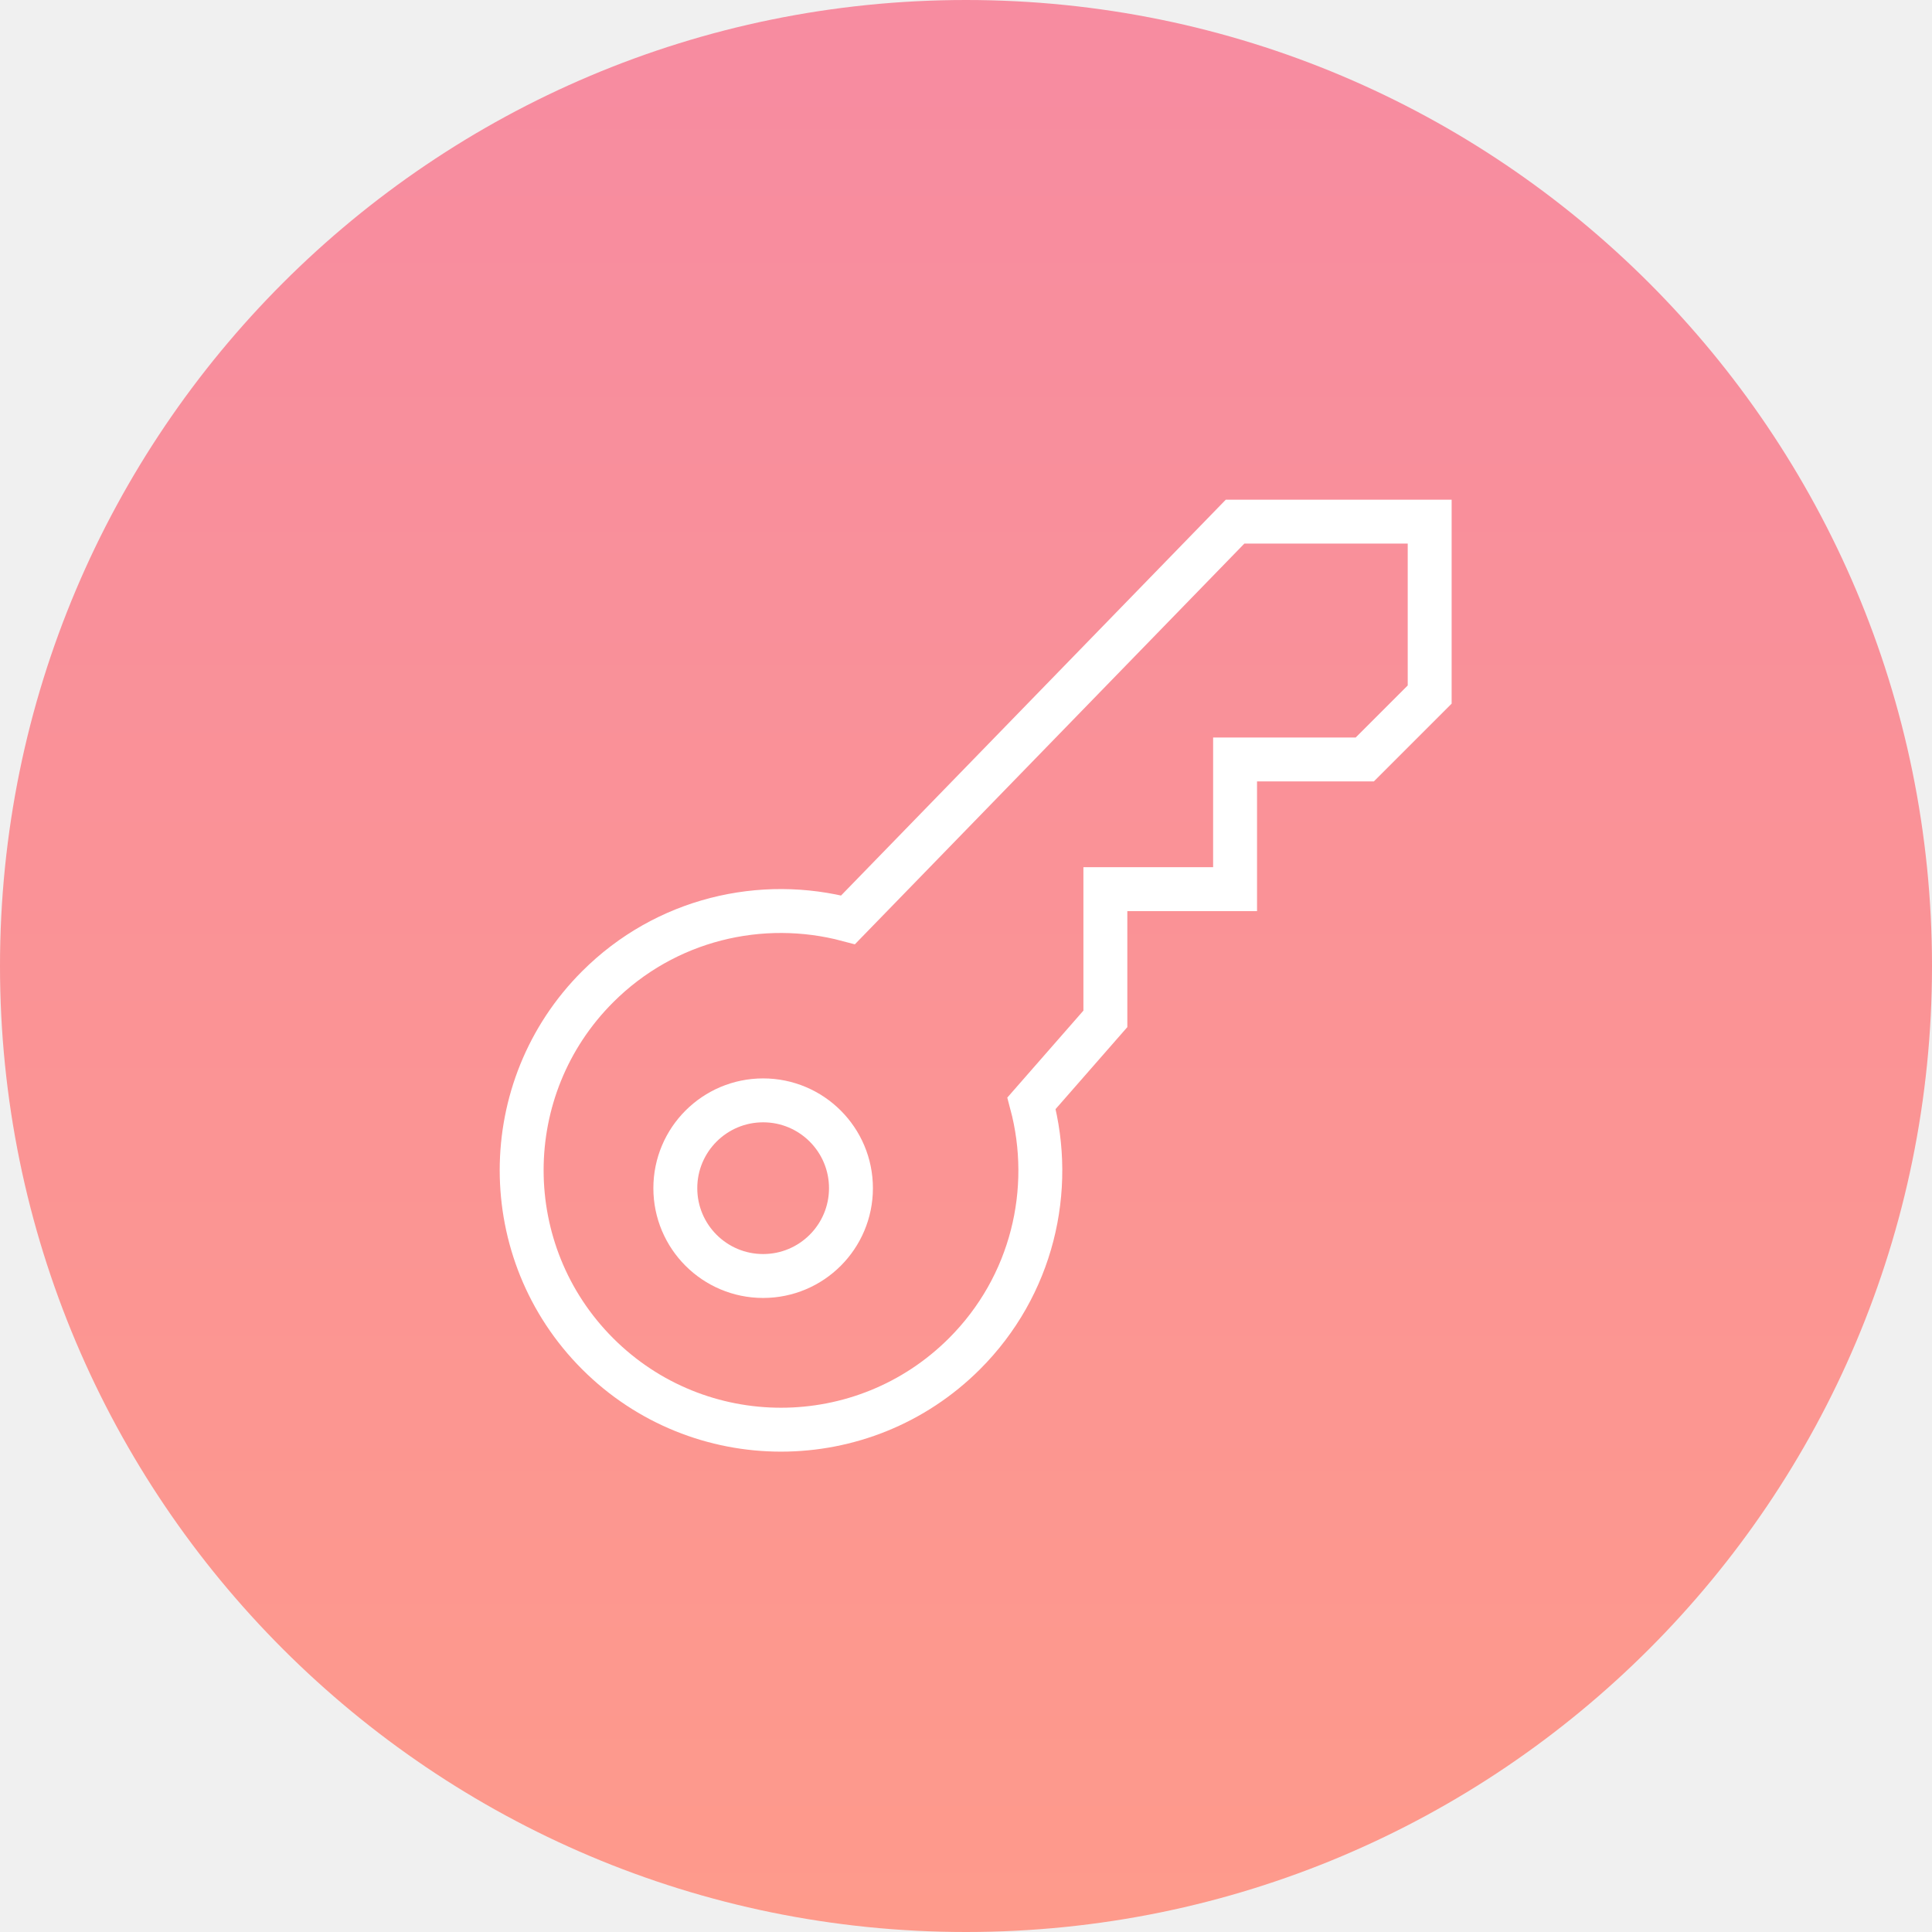
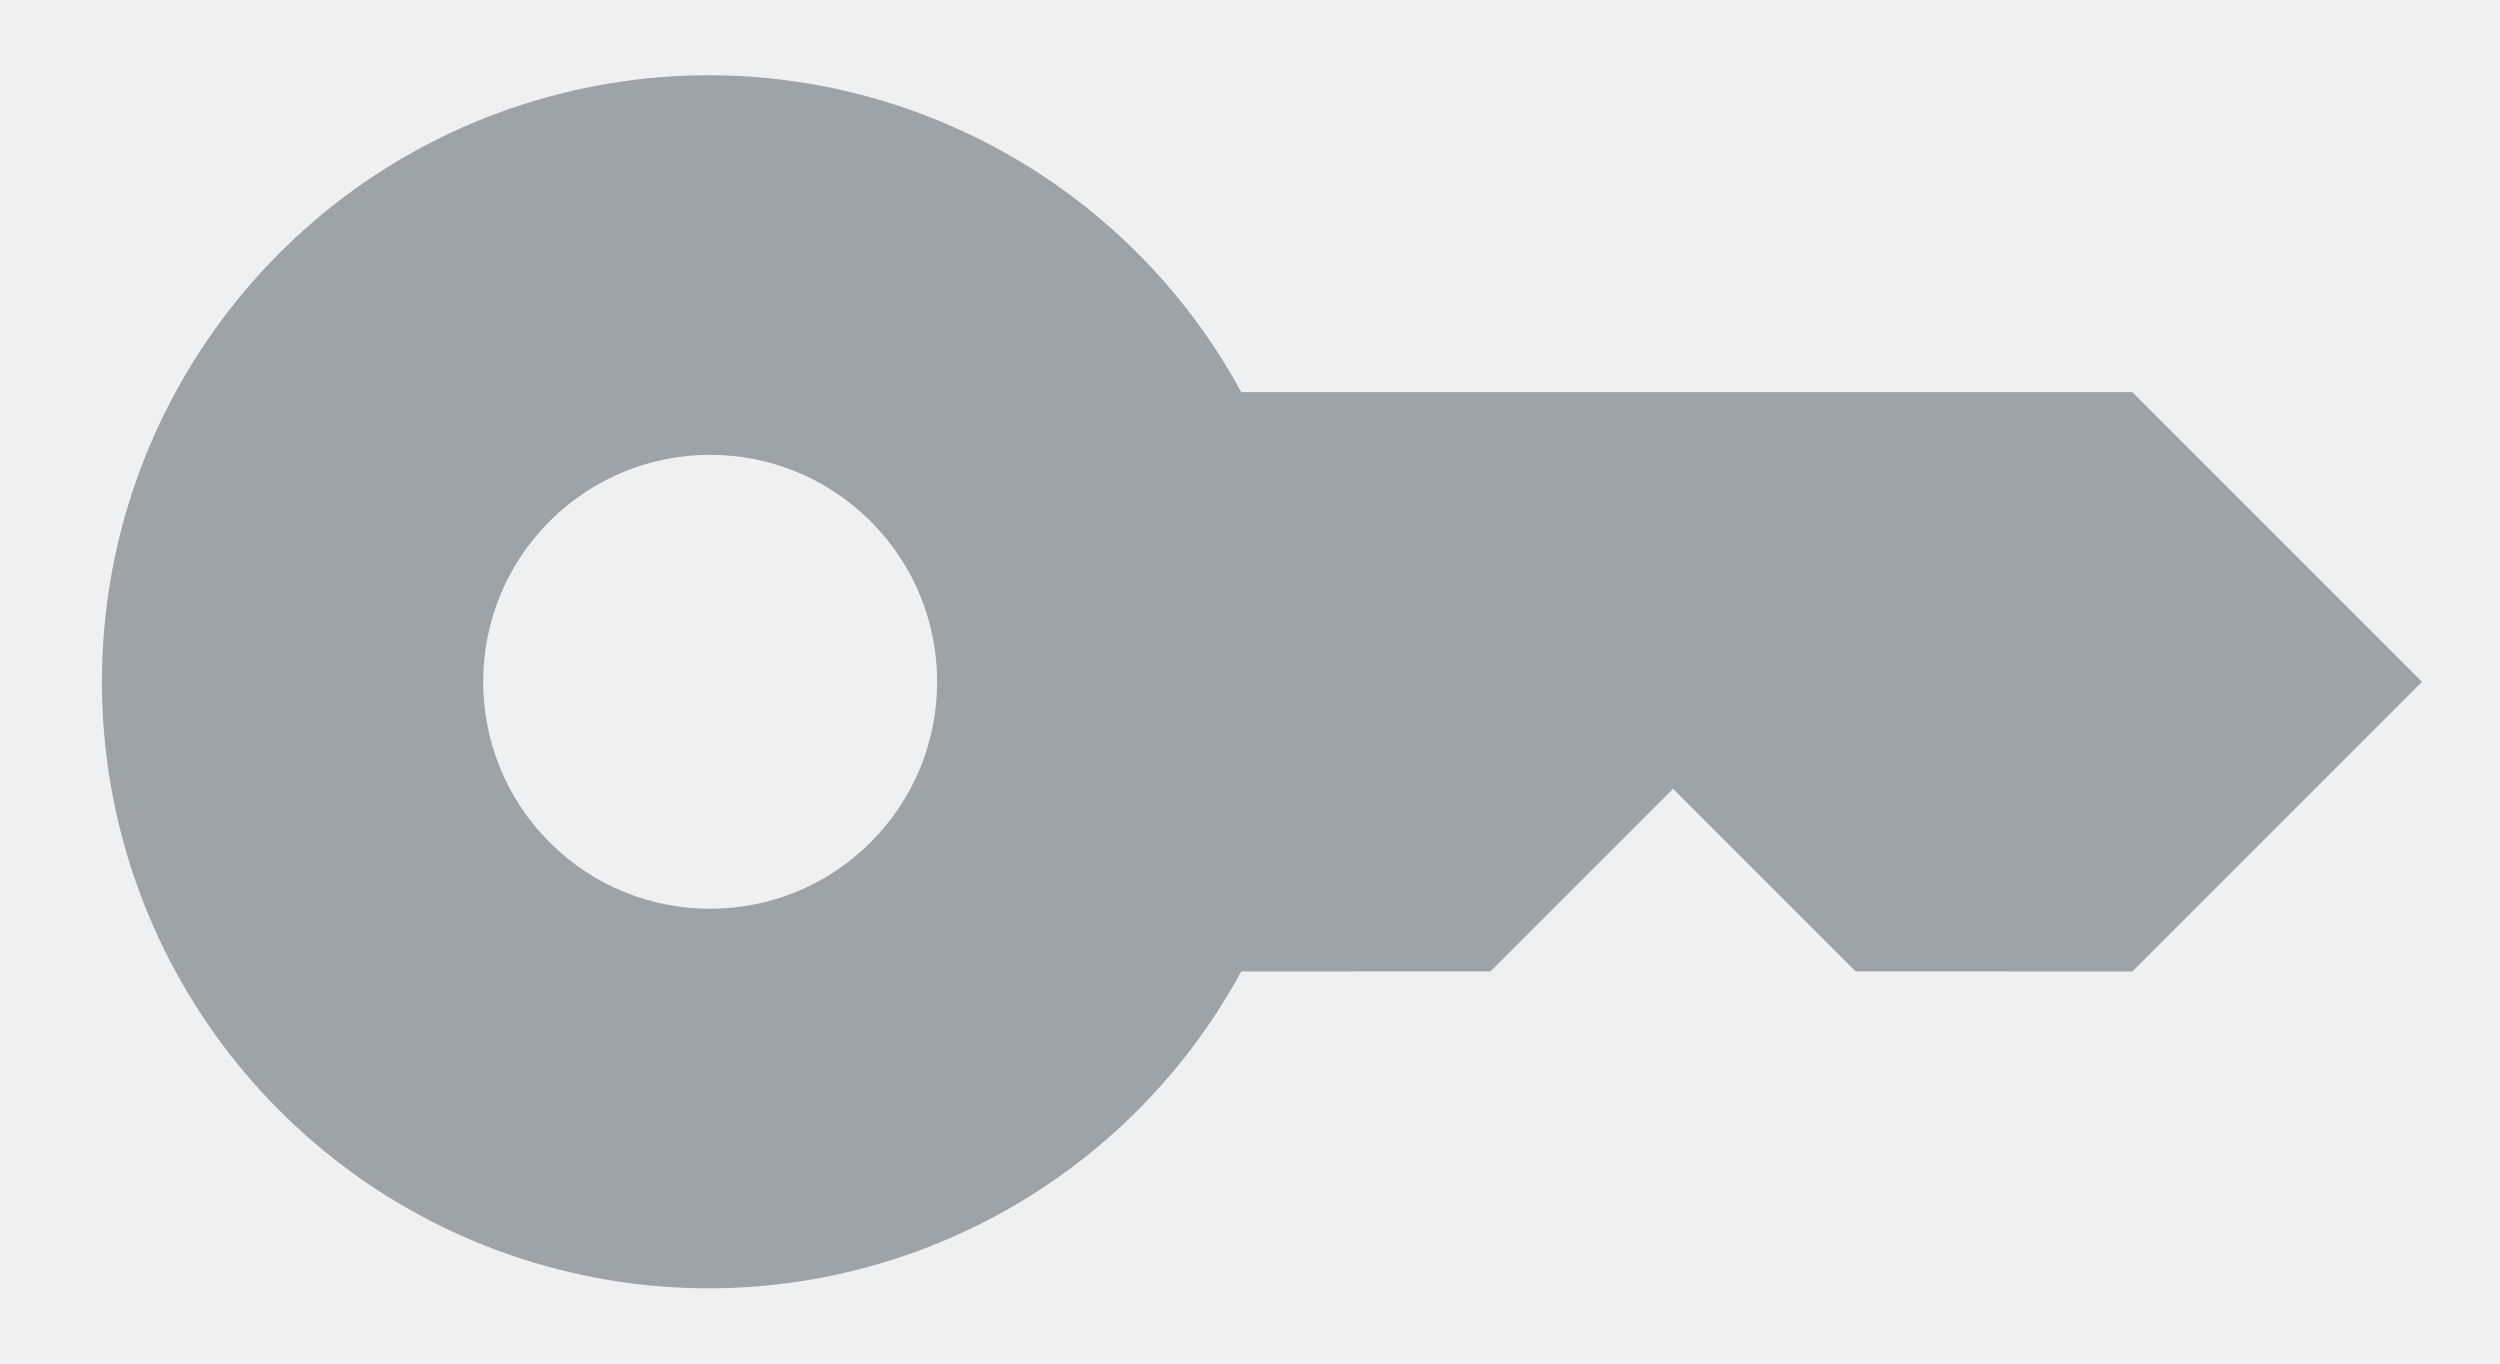
- <svg xmlns="http://www.w3.org/2000/svg" width="22" height="22" viewBox="0 0 22 22">
-   <defs>
-     <linearGradient id="slm_logo_small-a" x1="50%" x2="50%" y1="3.579%" y2="100%">
-       <stop offset="0%" stop-color="#F78CA0" />
-       <stop offset="100%" stop-color="#FE9A8B" />
-     </linearGradient>
-   </defs>
-   <g fill="none" fill-rule="evenodd">
-     <circle cx="11" cy="11" r="11" fill="url(#slm_logo_small-a)" />
-     <g stroke="#FFF" stroke-linecap="square" stroke-width=".5" transform="translate(5.94 5.94)">
-       <path d="M8.124,0 L3.717,4.534 C2.732,4.272 1.638,4.524 0.865,5.297 C-0.288,6.45 -0.288,8.321 0.865,9.475 C2.019,10.629 3.889,10.628 5.043,9.475 C5.816,8.702 6.069,7.608 5.806,6.623 L6.647,5.662 L6.647,4.185 L8.124,4.185 L8.124,2.708 L9.601,2.708 L10.34,1.969 L10.34,0 L8.124,0 Z" />
-       <circle cx="2.75" cy="7.59" r="1" />
-     </g>
-   </g>
+ <svg xmlns="http://www.w3.org/2000/svg" width="22" height="12" viewBox="0 0 22 12">
+   <path fill="#9EA3A8" d="M653.395,913 L647.85,918.545 C645.509,917.853 642.997,918.837 641.75,920.935 C640.502,923.034 640.837,925.711 642.563,927.437 C644.289,929.163 646.966,929.498 649.065,928.25 C651.163,927.003 652.147,924.491 651.455,922.15 L653.005,920.599 L653.005,918.326 L655.278,918.326 L657,916.605 L657,913 L653.395,913 Z M646.348,925.65 C645.245,925.65 644.35,924.755 644.35,923.652 C644.35,922.549 645.245,921.655 646.348,921.655 C647.451,921.655 648.345,922.549 648.345,923.652 C648.345,924.755 647.451,925.65 646.348,925.65 Z" transform="rotate(45 1434.003 -307.841)" />
</svg>
